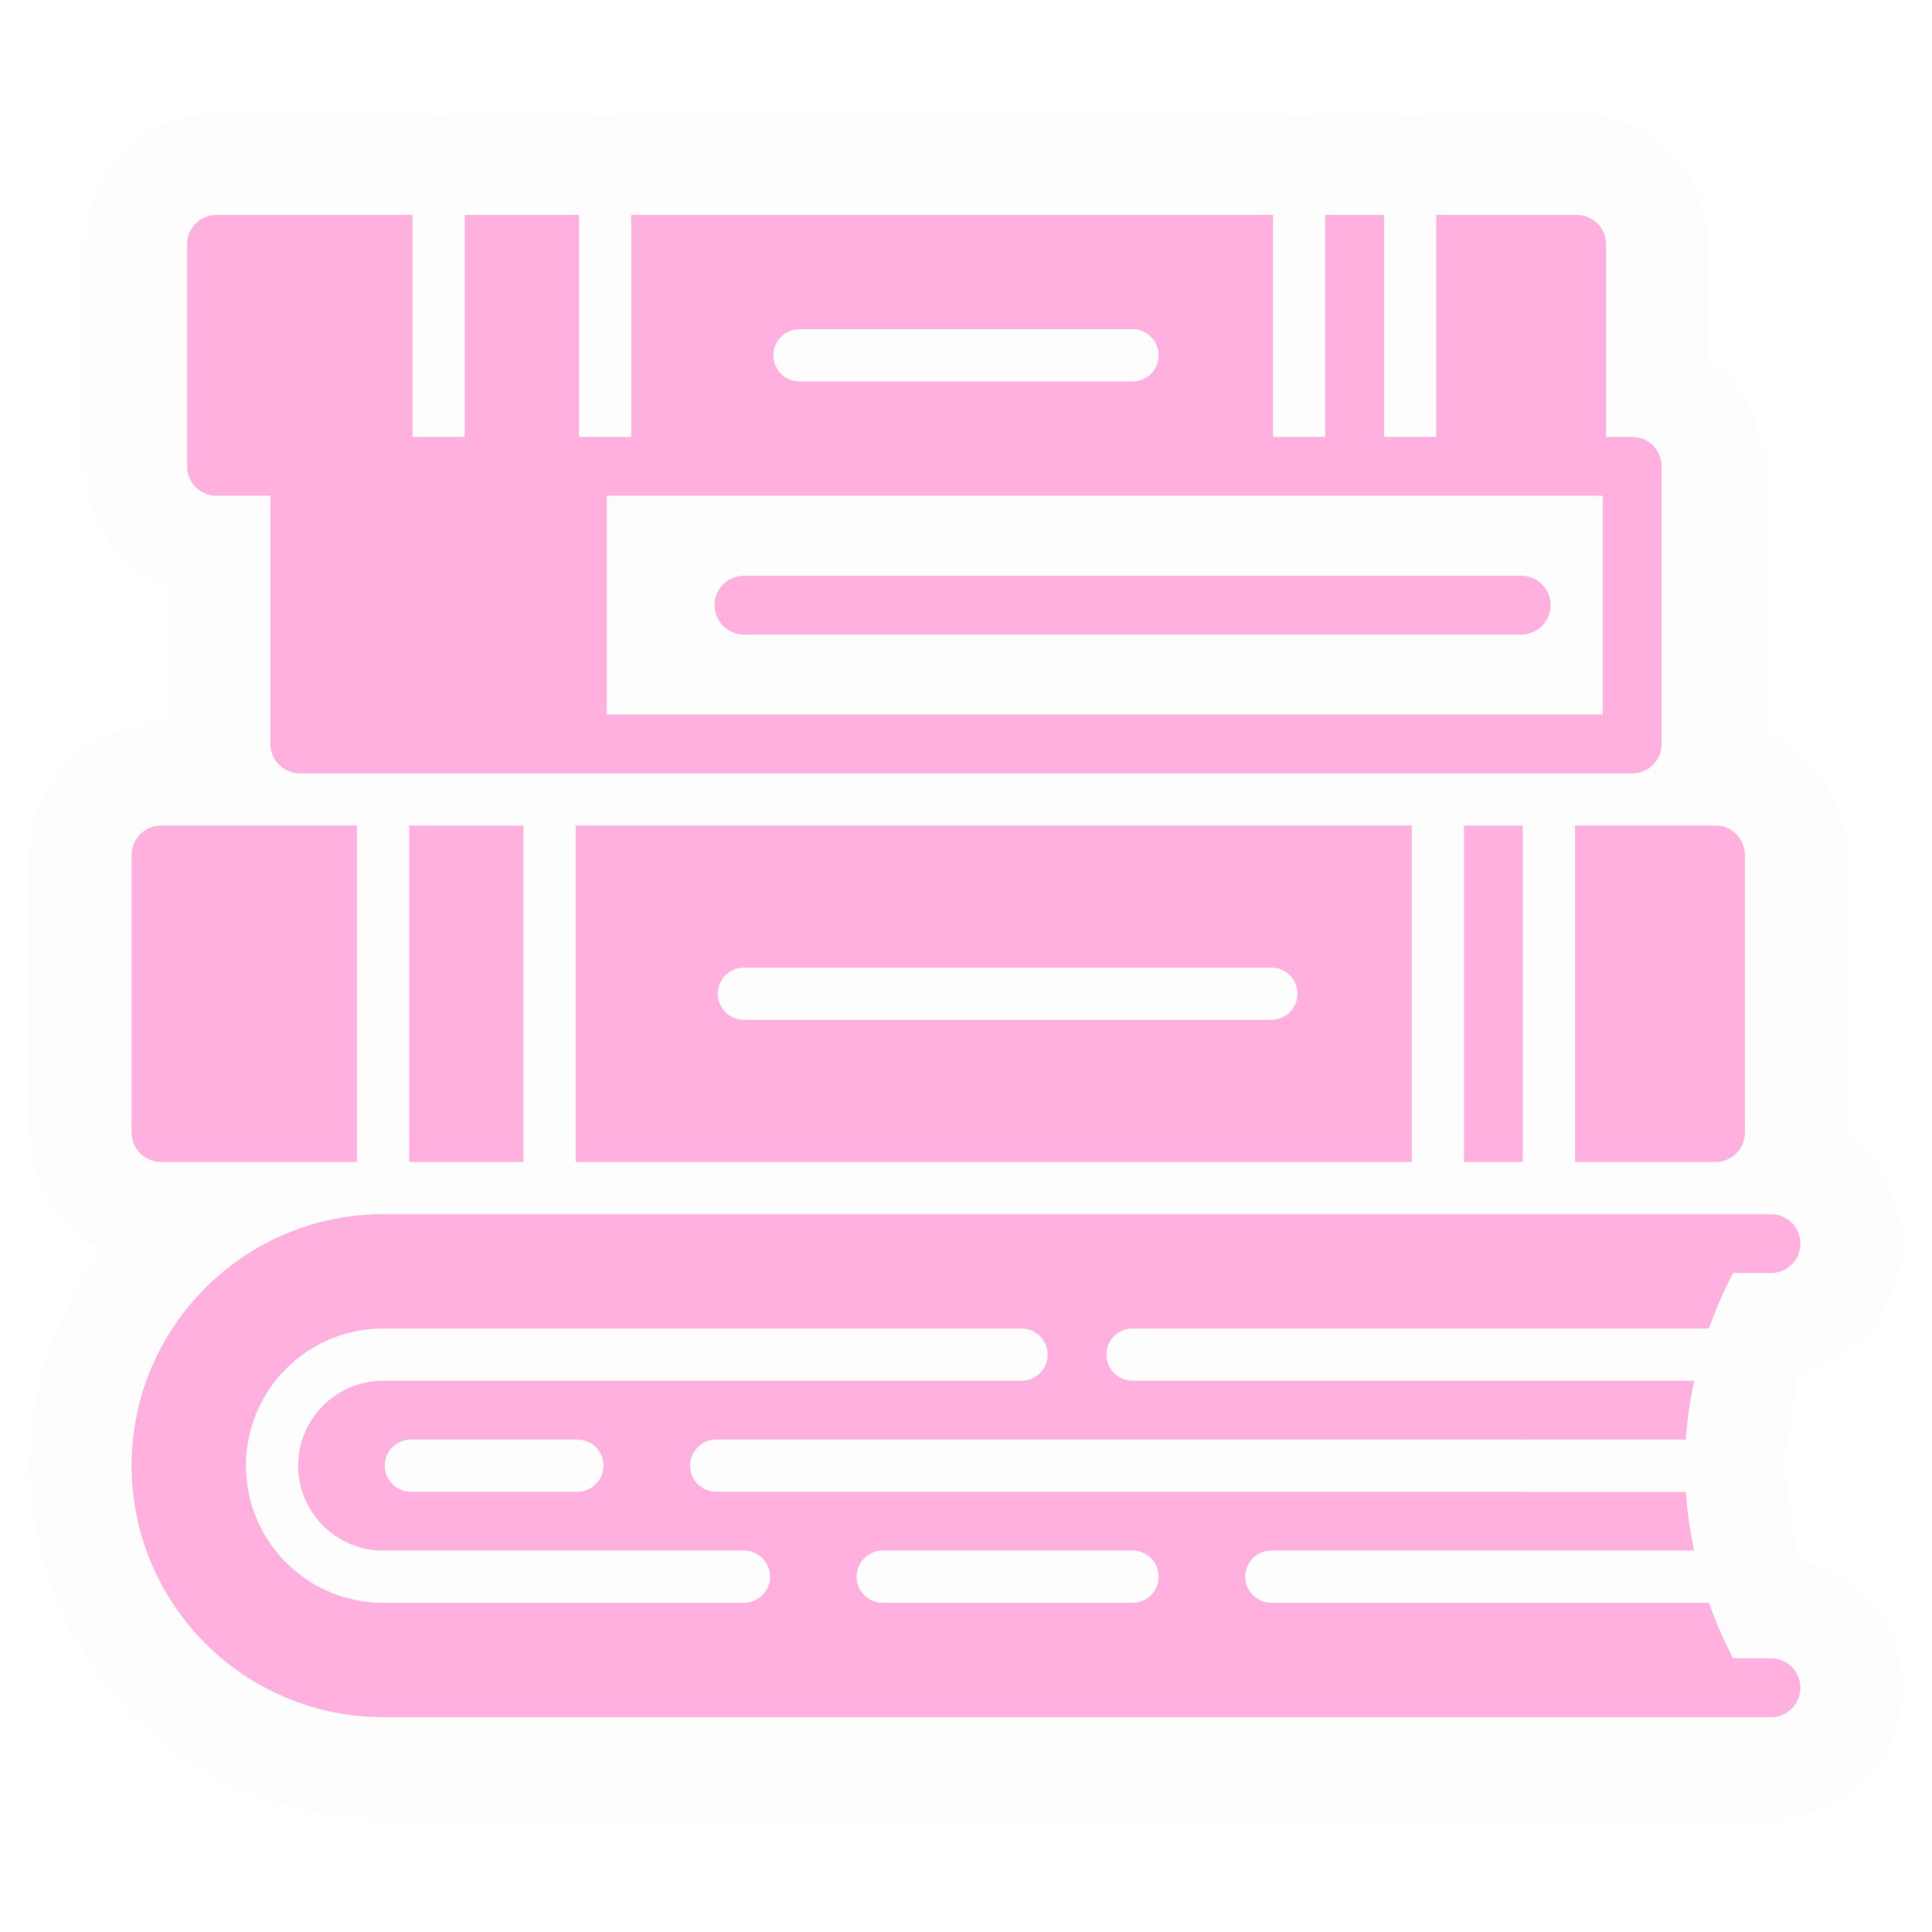
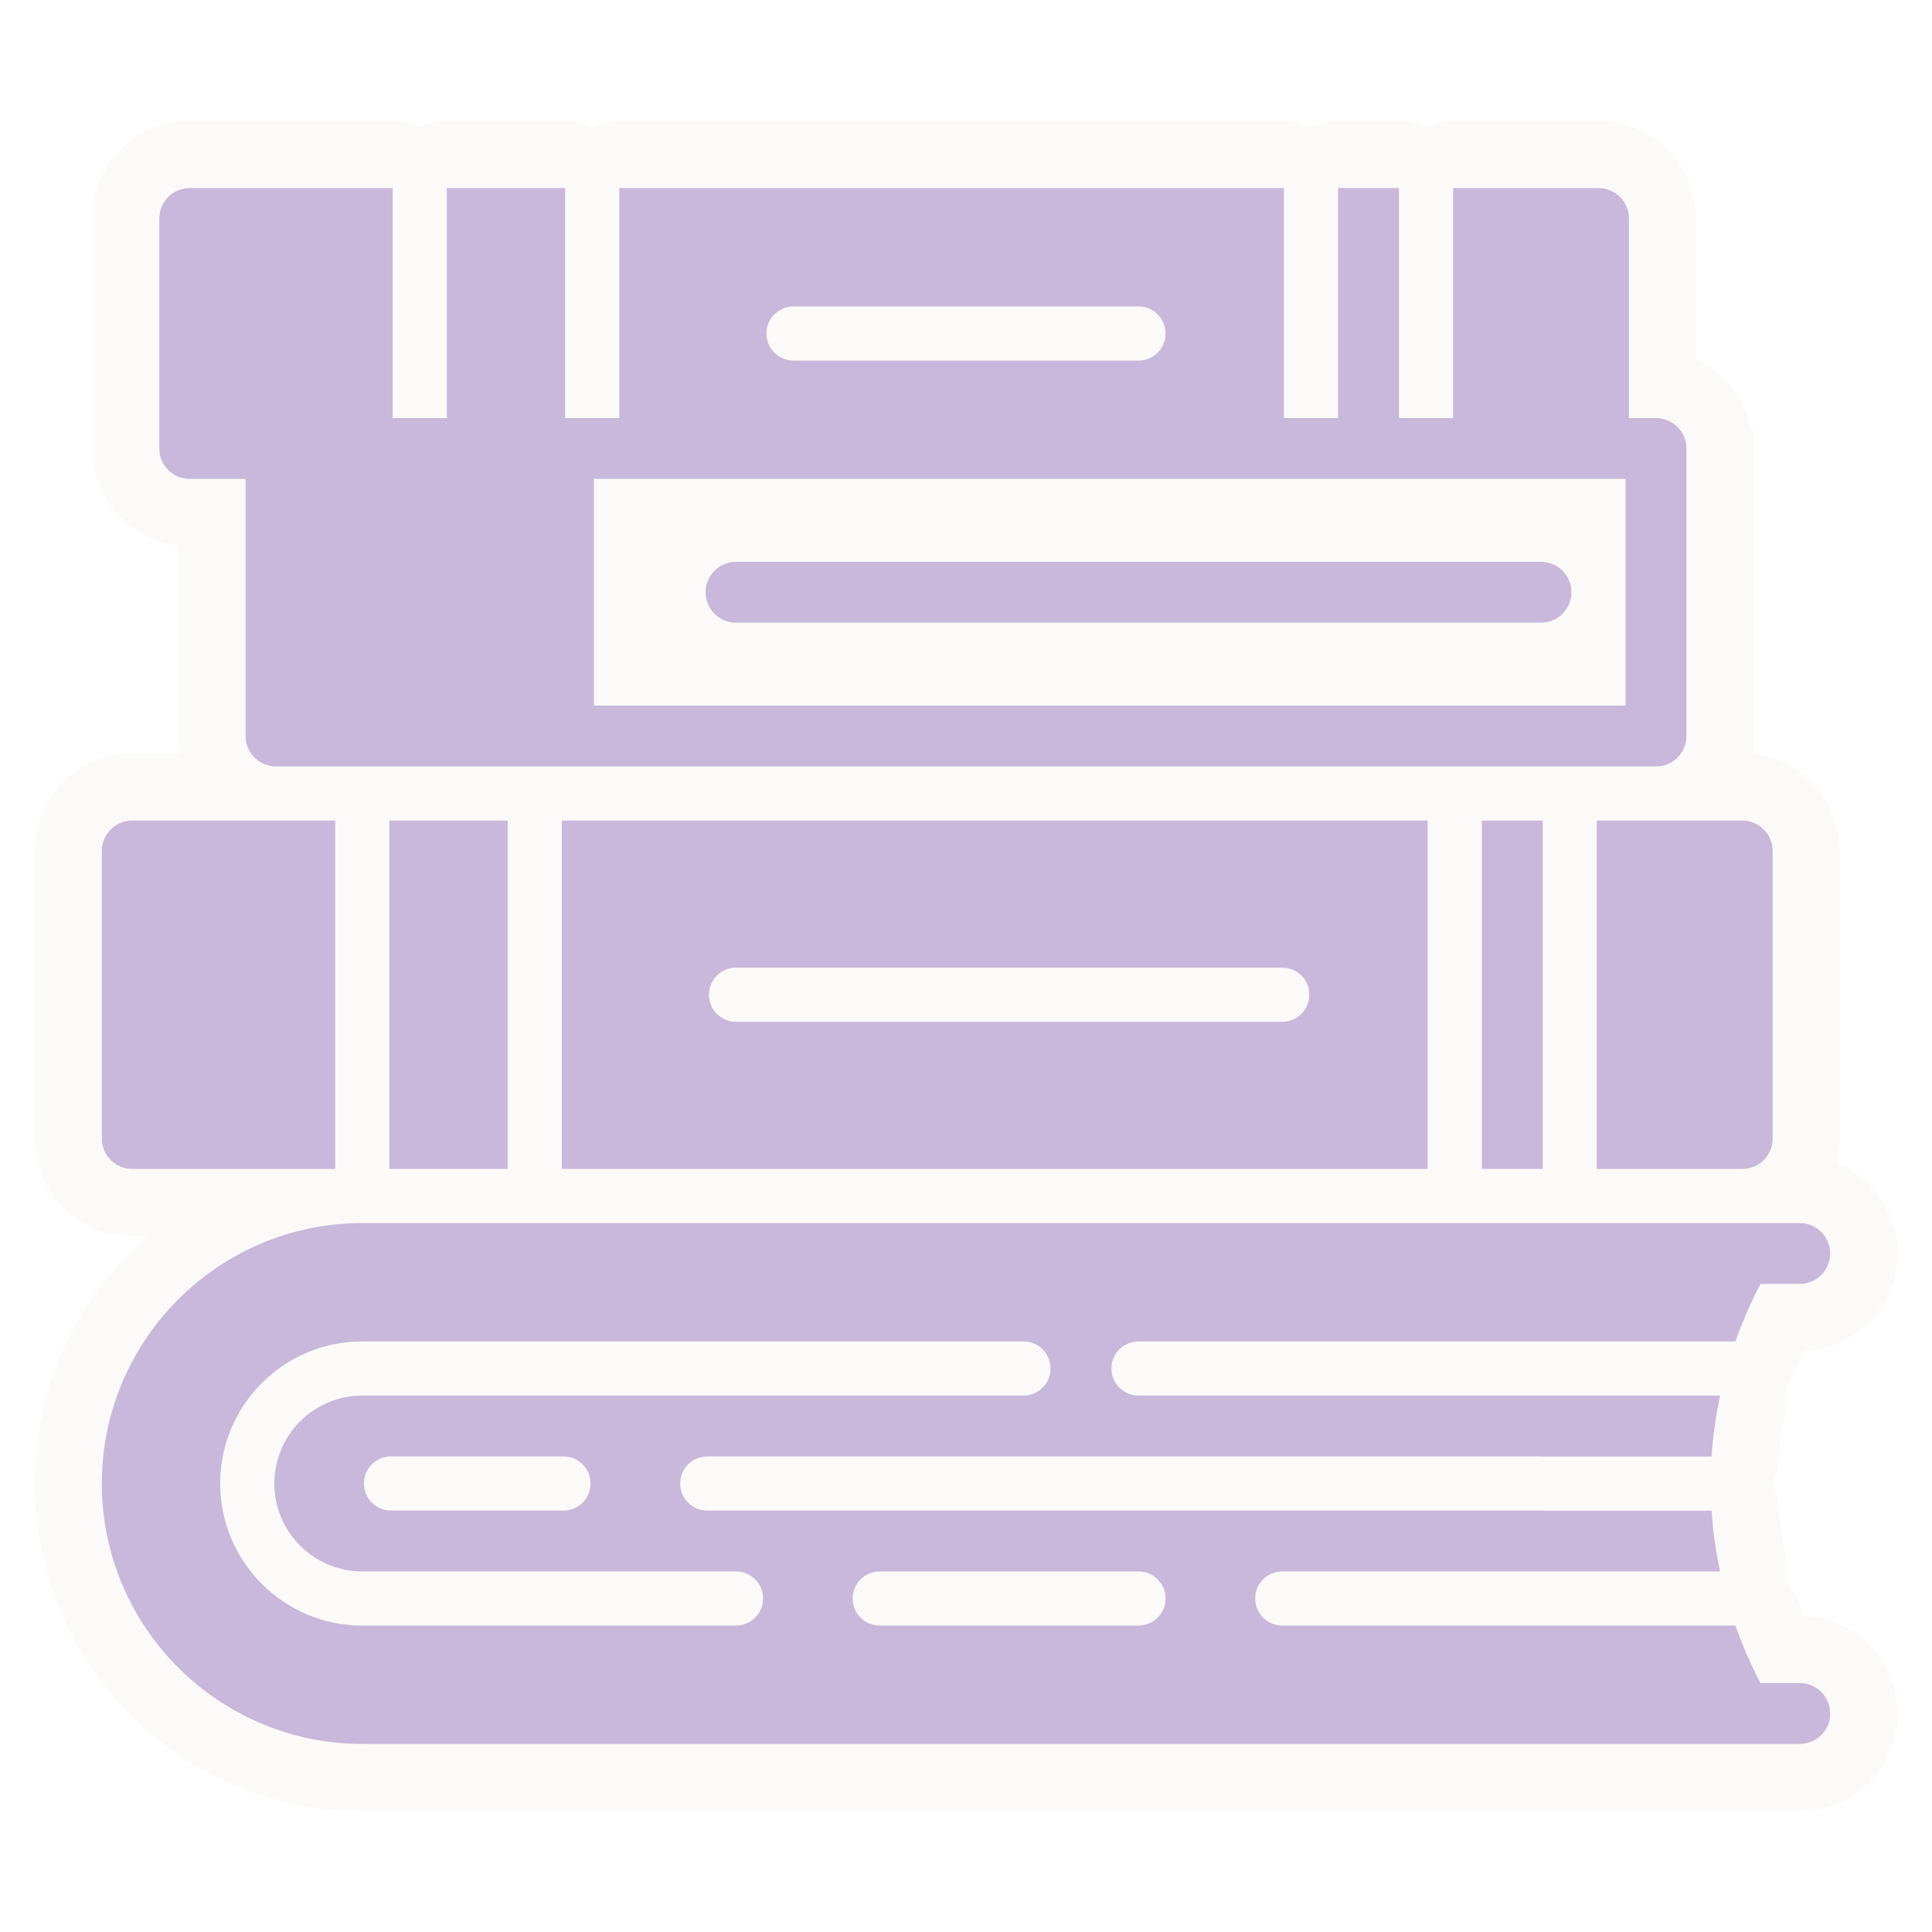
- <svg xmlns="http://www.w3.org/2000/svg" fill=" &#09;#ffb0de" version="1.1" id="Layer_1" viewBox="-40.96 -40.96 593.92 593.92" xml:space="preserve" width="800px" height="800px" stroke=" &#09;#ffb0de">
+ <svg xmlns="http://www.w3.org/2000/svg" fill="#C8B8DB" version="1.1" id="Layer_1" viewBox="-30.72 -30.72 573.44 573.44" xml:space="preserve" width="800px" height="800px" stroke="#C8B8DB">
  <g id="SVGRepo_bgCarrier" stroke-width="0" />
-   <g id="SVGRepo_tracerCarrier" stroke-linecap="round" stroke-linejoin="round" stroke="#fdfdfd" stroke-width="63.488">
+   <g id="SVGRepo_tracerCarrier" stroke-linecap="round" stroke-linejoin="round" stroke="#fcfaf8" stroke-width="40.96">
    <g>
      <g>
        <g>
          <path d="M136.533,315.733h256v-102.4h-256V315.733z M187.733,256h162.133c4.71,0,8.533,3.814,8.533,8.533 s-3.823,8.533-8.533,8.533H187.733c-4.71,0-8.533-3.814-8.533-8.533S183.023,256,187.733,256z" />
          <rect x="85.333" y="213.333" width="34.133" height="102.4" />
          <rect x="409.6" y="213.333" width="17.067" height="102.4" />
          <path d="M443.733,315.733H486.4c4.719,0,8.533-3.814,8.533-8.533v-85.333c0-4.719-3.814-8.533-8.533-8.533h-42.667V315.733z" />
          <path d="M8.533,315.733h59.733v-102.4H8.533c-4.71,0-8.533,3.814-8.533,8.533V307.2C0,311.919,3.823,315.733,8.533,315.733z" />
          <path d="M25.6,110.933h17.067v76.8c0,4.719,3.823,8.533,8.533,8.533h51.2h34.133H460.8c4.719,0,8.533-3.814,8.533-8.533V102.4 c0-4.719-3.814-8.533-8.533-8.533h-8.533V34.133c0-4.719-3.814-8.533-8.533-8.533h-42.667v68.267H384V25.6h-17.067v68.267 h-17.067V25.6H153.6v68.267h-17.067V25.6H102.4v68.267H85.333V25.6H25.6c-4.71,0-8.533,3.814-8.533,8.533V102.4 C17.067,107.119,20.89,110.933,25.6,110.933z M204.8,59.733h102.4c4.71,0,8.533,3.814,8.533,8.533S311.91,76.8,307.2,76.8H204.8 c-4.71,0-8.533-3.814-8.533-8.533S200.09,59.733,204.8,59.733z M145.067,110.933H358.4h34.133h51.2h8.533V179.2h-307.2V110.933z" />
          <path d="M426.667,136.533H187.733c-4.71,0-8.533,3.814-8.533,8.533s3.823,8.533,8.533,8.533h238.933 c4.719,0,8.533-3.814,8.533-8.533S431.386,136.533,426.667,136.533z" />
          <path d="M503.467,469.333h-11.964c-2.927-5.513-5.385-11.23-7.475-17.067H349.867c-4.71,0-8.533-3.814-8.533-8.533 s3.823-8.533,8.533-8.533h129.348c-1.169-5.615-1.988-11.307-2.381-17.033h-49.587c-0.128,0-0.239-0.068-0.375-0.077 c-0.068,0-0.128,0.043-0.205,0.043H179.2c-4.71,0-8.533-3.814-8.533-8.533c0-4.719,3.823-8.533,8.533-8.533h247.467 c0.137,0,0.247,0.068,0.375,0.077c0.068,0,0.137-0.043,0.205-0.043h49.579c0.393-5.751,1.22-11.46,2.389-17.101H307.2 c-4.71,0-8.533-3.814-8.533-8.533s3.823-8.533,8.533-8.533h176.828c2.091-5.837,4.548-11.554,7.475-17.067h11.964 c4.719,0,8.533-3.814,8.533-8.533c0-4.719-3.814-8.533-8.533-8.533H486.4h-59.733H76.8C34.458,332.8,0,367.249,0,409.6 c0,42.351,34.458,76.8,76.8,76.8h349.867H486.4h17.067c4.719,0,8.533-3.814,8.533-8.533 C512,473.148,508.186,469.333,503.467,469.333z M187.733,452.267H76.8c-23.526,0-42.667-19.14-42.667-42.667 c0-23.526,19.14-42.667,42.667-42.667h196.267c4.71,0,8.533,3.814,8.533,8.533S277.777,384,273.067,384H76.8 c-14.114,0-25.6,11.486-25.6,25.6c0,14.114,11.486,25.6,25.6,25.6h110.933c4.71,0,8.533,3.814,8.533,8.533 S192.444,452.267,187.733,452.267z M145.067,409.6c0,4.719-3.823,8.533-8.533,8.533h-51.2c-4.71,0-8.533-3.814-8.533-8.533 c0-4.719,3.823-8.533,8.533-8.533h51.2C141.244,401.067,145.067,404.881,145.067,409.6z M307.2,452.267h-76.8 c-4.71,0-8.533-3.814-8.533-8.533s3.823-8.533,8.533-8.533h76.8c4.71,0,8.533,3.814,8.533,8.533S311.91,452.267,307.2,452.267z" />
        </g>
      </g>
    </g>
  </g>
  <g id="SVGRepo_iconCarrier">
    <g>
      <g>
        <g>
          <path d="M136.533,315.733h256v-102.4h-256V315.733z M187.733,256h162.133c4.71,0,8.533,3.814,8.533,8.533 s-3.823,8.533-8.533,8.533H187.733c-4.71,0-8.533-3.814-8.533-8.533S183.023,256,187.733,256z" />
          <rect x="85.333" y="213.333" width="34.133" height="102.4" />
          <rect x="409.6" y="213.333" width="17.067" height="102.4" />
          <path d="M443.733,315.733H486.4c4.719,0,8.533-3.814,8.533-8.533v-85.333c0-4.719-3.814-8.533-8.533-8.533h-42.667V315.733z" />
          <path d="M8.533,315.733h59.733v-102.4H8.533c-4.71,0-8.533,3.814-8.533,8.533V307.2C0,311.919,3.823,315.733,8.533,315.733z" />
          <path d="M25.6,110.933h17.067v76.8c0,4.719,3.823,8.533,8.533,8.533h51.2h34.133H460.8c4.719,0,8.533-3.814,8.533-8.533V102.4 c0-4.719-3.814-8.533-8.533-8.533h-8.533V34.133c0-4.719-3.814-8.533-8.533-8.533h-42.667v68.267H384V25.6h-17.067v68.267 h-17.067V25.6H153.6v68.267h-17.067V25.6H102.4v68.267H85.333V25.6H25.6c-4.71,0-8.533,3.814-8.533,8.533V102.4 C17.067,107.119,20.89,110.933,25.6,110.933z M204.8,59.733h102.4c4.71,0,8.533,3.814,8.533,8.533S311.91,76.8,307.2,76.8H204.8 c-4.71,0-8.533-3.814-8.533-8.533S200.09,59.733,204.8,59.733z M145.067,110.933H358.4h34.133h51.2h8.533V179.2h-307.2V110.933z" />
          <path d="M426.667,136.533H187.733c-4.71,0-8.533,3.814-8.533,8.533s3.823,8.533,8.533,8.533h238.933 c4.719,0,8.533-3.814,8.533-8.533S431.386,136.533,426.667,136.533z" />
          <path d="M503.467,469.333h-11.964c-2.927-5.513-5.385-11.23-7.475-17.067H349.867c-4.71,0-8.533-3.814-8.533-8.533 s3.823-8.533,8.533-8.533h129.348c-1.169-5.615-1.988-11.307-2.381-17.033h-49.587c-0.128,0-0.239-0.068-0.375-0.077 c-0.068,0-0.128,0.043-0.205,0.043H179.2c-4.71,0-8.533-3.814-8.533-8.533c0-4.719,3.823-8.533,8.533-8.533h247.467 c0.137,0,0.247,0.068,0.375,0.077c0.068,0,0.137-0.043,0.205-0.043h49.579c0.393-5.751,1.22-11.46,2.389-17.101H307.2 c-4.71,0-8.533-3.814-8.533-8.533s3.823-8.533,8.533-8.533h176.828c2.091-5.837,4.548-11.554,7.475-17.067h11.964 c4.719,0,8.533-3.814,8.533-8.533c0-4.719-3.814-8.533-8.533-8.533H486.4h-59.733H76.8C34.458,332.8,0,367.249,0,409.6 c0,42.351,34.458,76.8,76.8,76.8h349.867H486.4h17.067c4.719,0,8.533-3.814,8.533-8.533 C512,473.148,508.186,469.333,503.467,469.333z M187.733,452.267H76.8c-23.526,0-42.667-19.14-42.667-42.667 c0-23.526,19.14-42.667,42.667-42.667h196.267c4.71,0,8.533,3.814,8.533,8.533S277.777,384,273.067,384H76.8 c-14.114,0-25.6,11.486-25.6,25.6c0,14.114,11.486,25.6,25.6,25.6h110.933c4.71,0,8.533,3.814,8.533,8.533 S192.444,452.267,187.733,452.267z M145.067,409.6c0,4.719-3.823,8.533-8.533,8.533h-51.2c-4.71,0-8.533-3.814-8.533-8.533 c0-4.719,3.823-8.533,8.533-8.533h51.2C141.244,401.067,145.067,404.881,145.067,409.6z M307.2,452.267h-76.8 c-4.71,0-8.533-3.814-8.533-8.533s3.823-8.533,8.533-8.533h76.8c4.71,0,8.533,3.814,8.533,8.533S311.91,452.267,307.2,452.267z" />
        </g>
      </g>
    </g>
  </g>
</svg>
